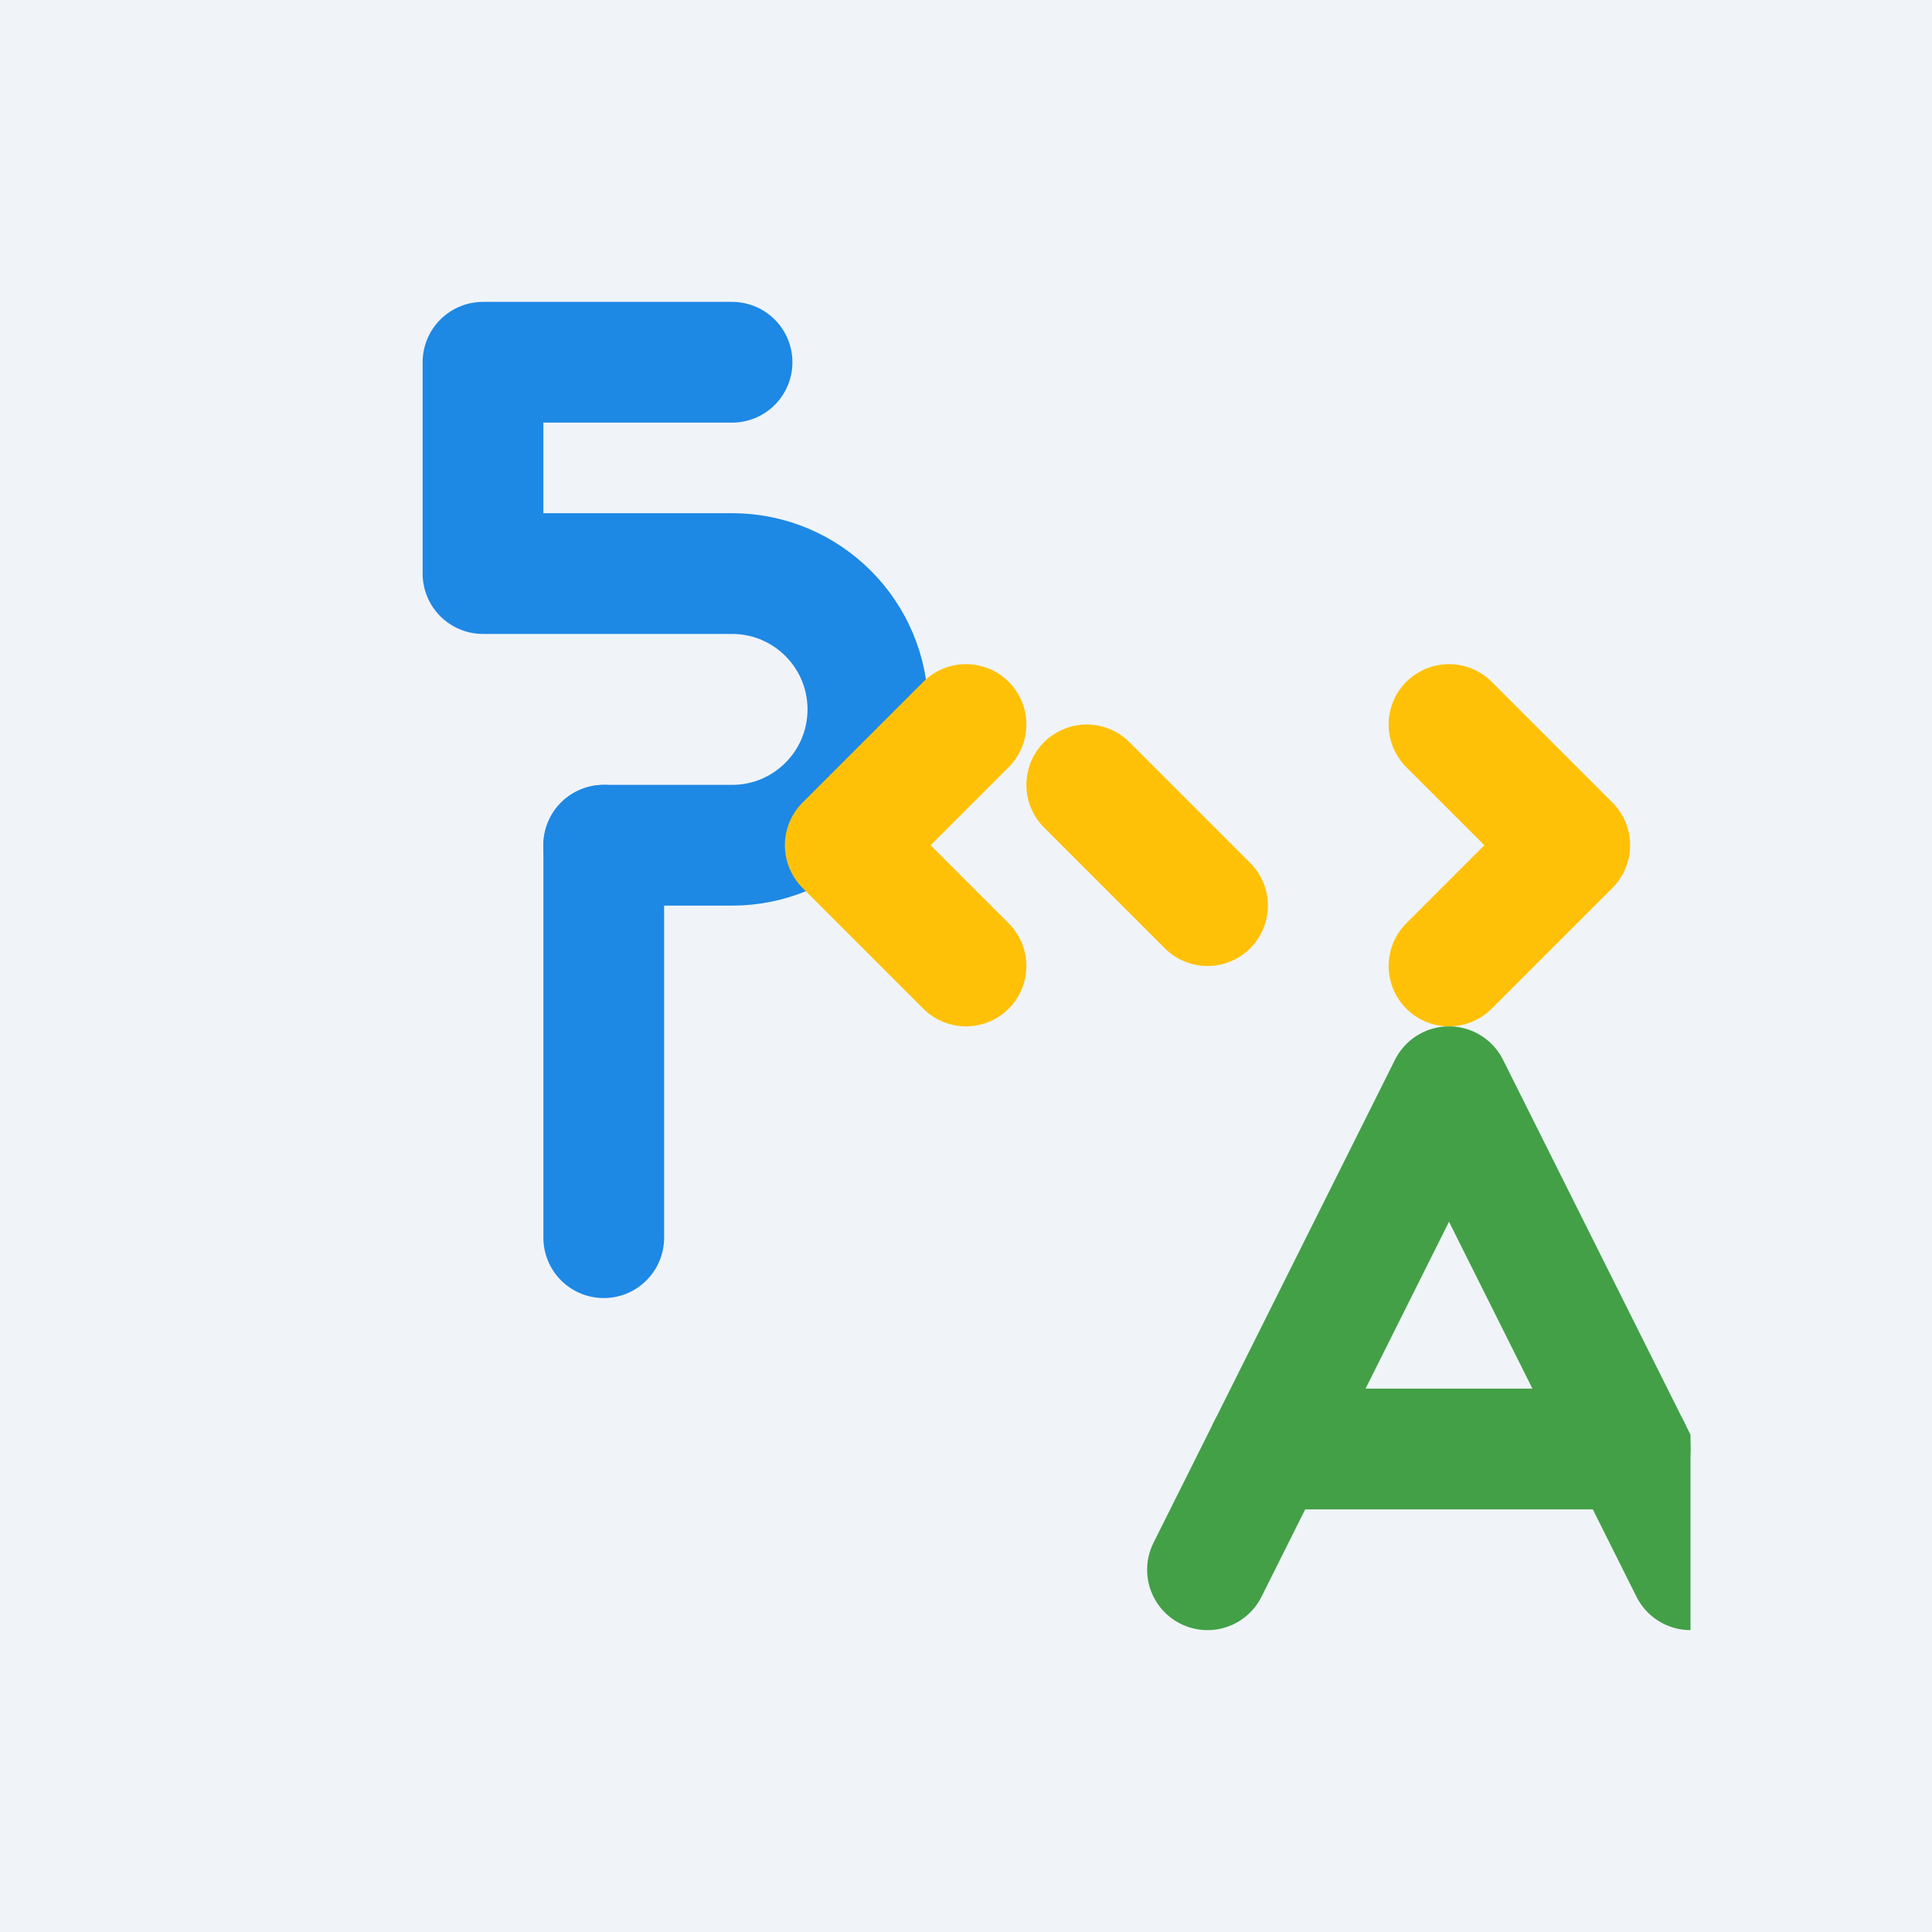
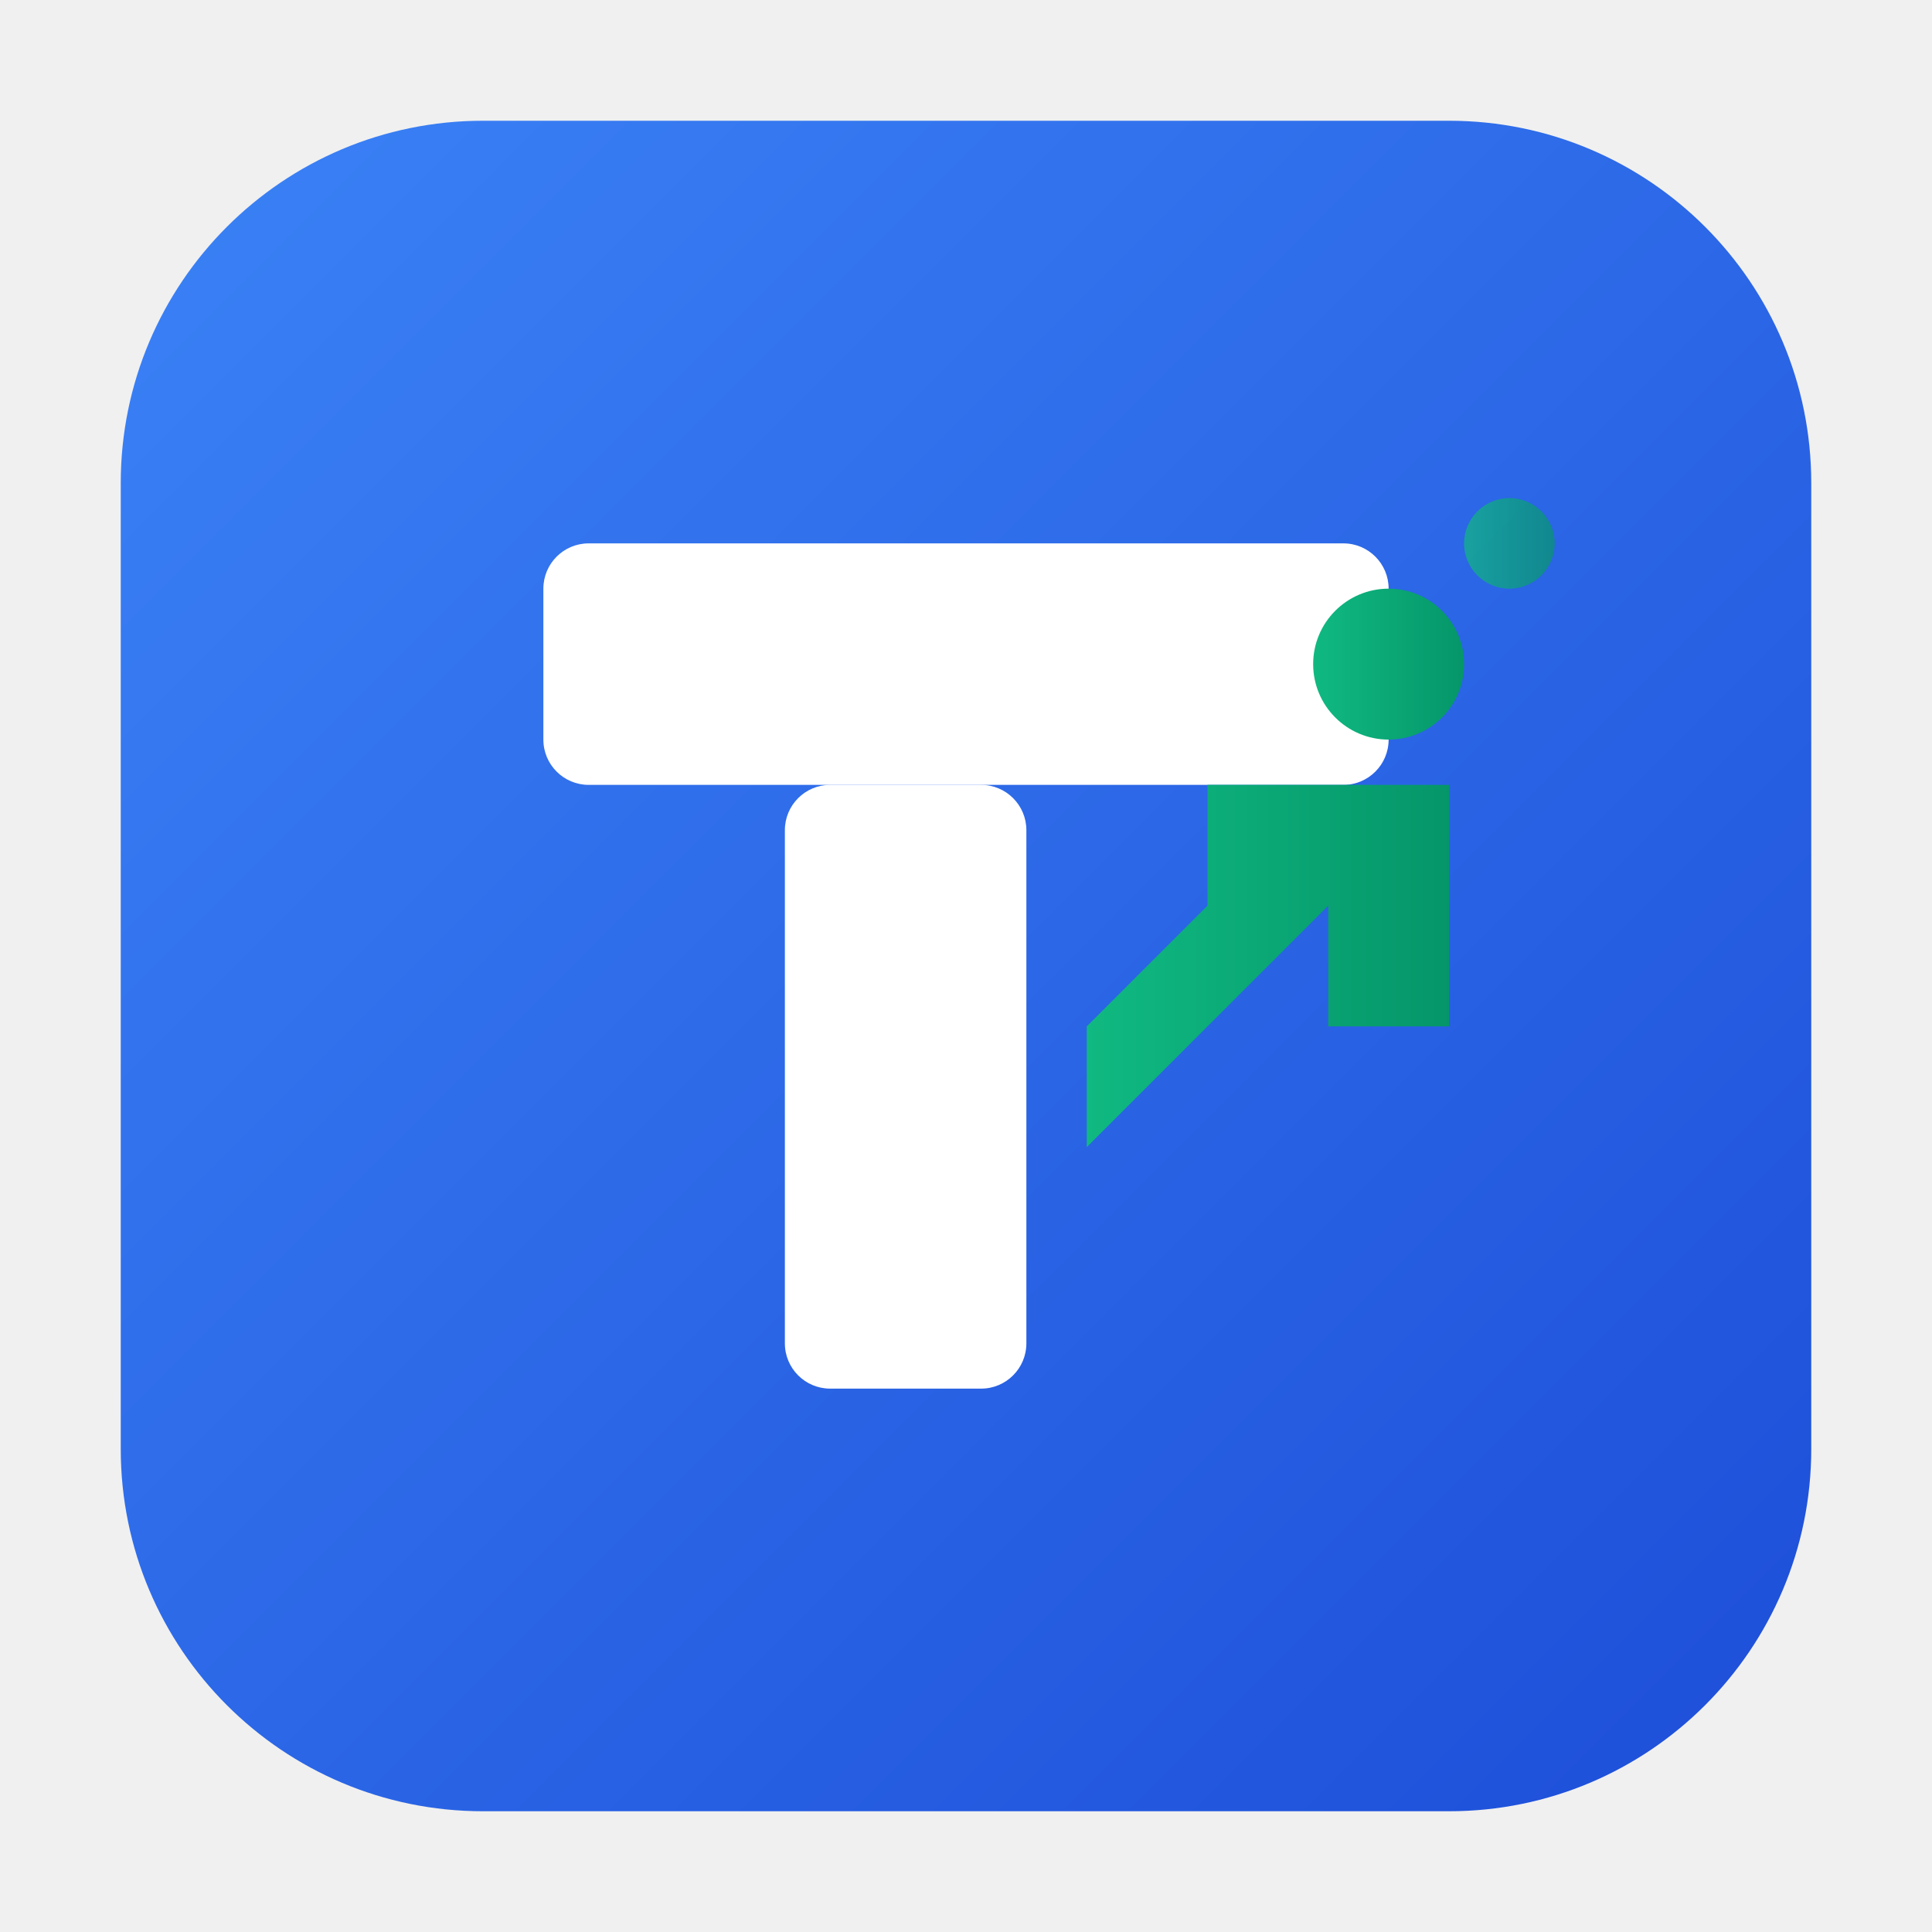
<svg xmlns="http://www.w3.org/2000/svg" width="128" height="128" viewBox="0 0 128 128" fill="none">
-   <rect width="128" height="128" fill="#F0F4F8" />
-   <g clip-path="url(#clip0_101_2)">
-     <path d="M48.5 24H32V38H48.5C53.471 38 57.5 42.029 57.5 47C57.5 51.971 53.471 56 48.5 56H40" stroke="#1E88E5" stroke-width="8" stroke-linecap="round" stroke-linejoin="round" />
-     <path d="M40 82V56" stroke="#1E88E5" stroke-width="8" stroke-linecap="round" stroke-linejoin="round" />
-     <path d="M80 104L96 72L112 104" stroke="#43A047" stroke-width="8" stroke-linecap="round" stroke-linejoin="round" />
-     <path d="M84 96H108" stroke="#43A047" stroke-width="8" stroke-linecap="round" stroke-linejoin="round" />
-     <path d="M64 48L56 56L64 64" stroke="#FFC107" stroke-width="8" stroke-linecap="round" stroke-linejoin="round" />
-     <path d="M96 48L104 56L96 64" stroke="#FFC107" stroke-width="8" stroke-linecap="round" stroke-linejoin="round" />
-     <path d="M80 60L72 52" stroke="#FFC107" stroke-width="8" stroke-linecap="round" stroke-linejoin="round" />
+   <defs>
+     <linearGradient id="brandGradient" x1="0%" y1="0%" x2="100%" y2="100%">
+       <stop offset="0%" style="stop-color:#3B82F6" />
+       <stop offset="100%" style="stop-color:#1D4ED8" />
+     </linearGradient>
+     <linearGradient id="accentGradient" x1="0%" y1="0%" x2="100%" y2="0%">
+       <stop offset="0%" style="stop-color:#10B981" />
+       <stop offset="100%" style="stop-color:#059669" />
+     </linearGradient>
+   </defs>
+   <rect x="8" y="8" width="112" height="112" rx="24" fill="url(#brandGradient)" />
+   <g transform="translate(24, 24)">
+     <rect x="28" y="28" width="16" height="40" rx="3" fill="white" />
+     <rect x="12" y="12" width="56" height="16" rx="3" fill="white" />
+     <path d="M 48 52 L 64 36 L 64 44 L 72 44 L 72 28 L 56 28 L 56 36 L 48 44" fill="url(#accentGradient)" />
+     <circle cx="68" cy="20" r="5" fill="url(#accentGradient)" />
+     <circle cx="76" cy="12" r="3" fill="url(#accentGradient)" opacity="0.7" />
  </g>
-   <defs>
-     <clipPath id="clip0_101_2">
-       <rect width="96" height="96" fill="white" transform="translate(16 16)" />
-     </clipPath>
-   </defs>
</svg>
